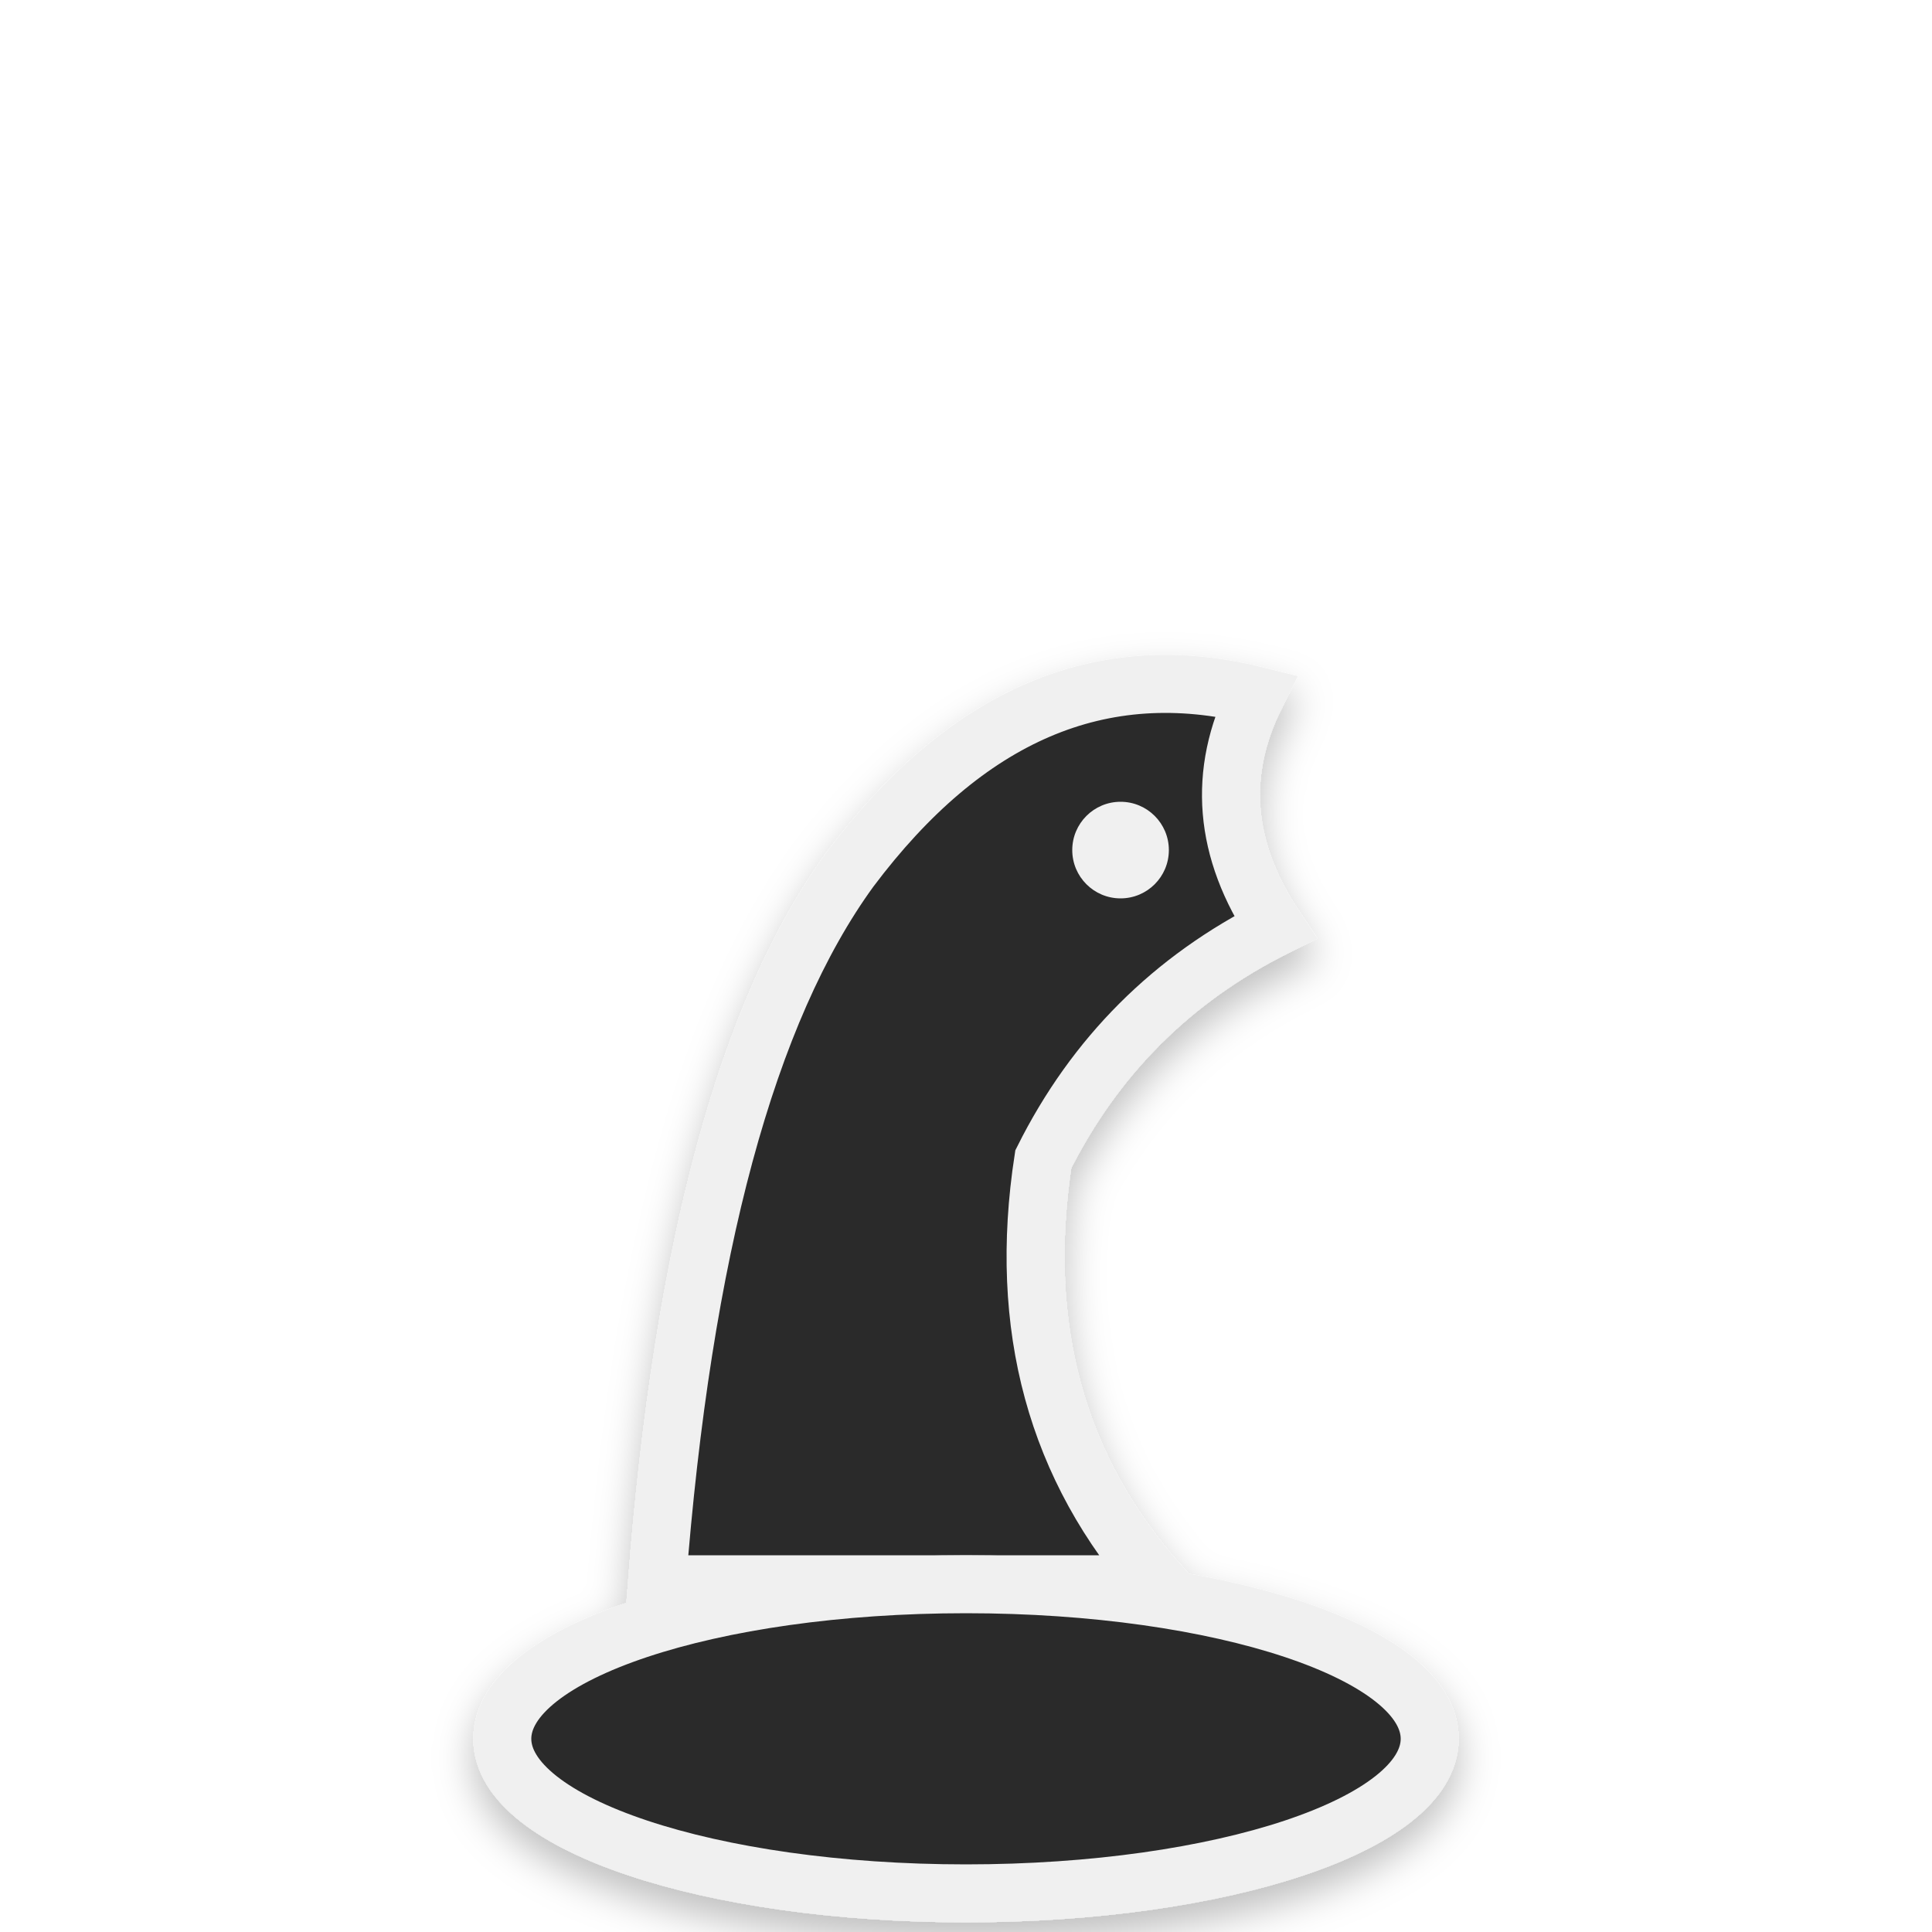
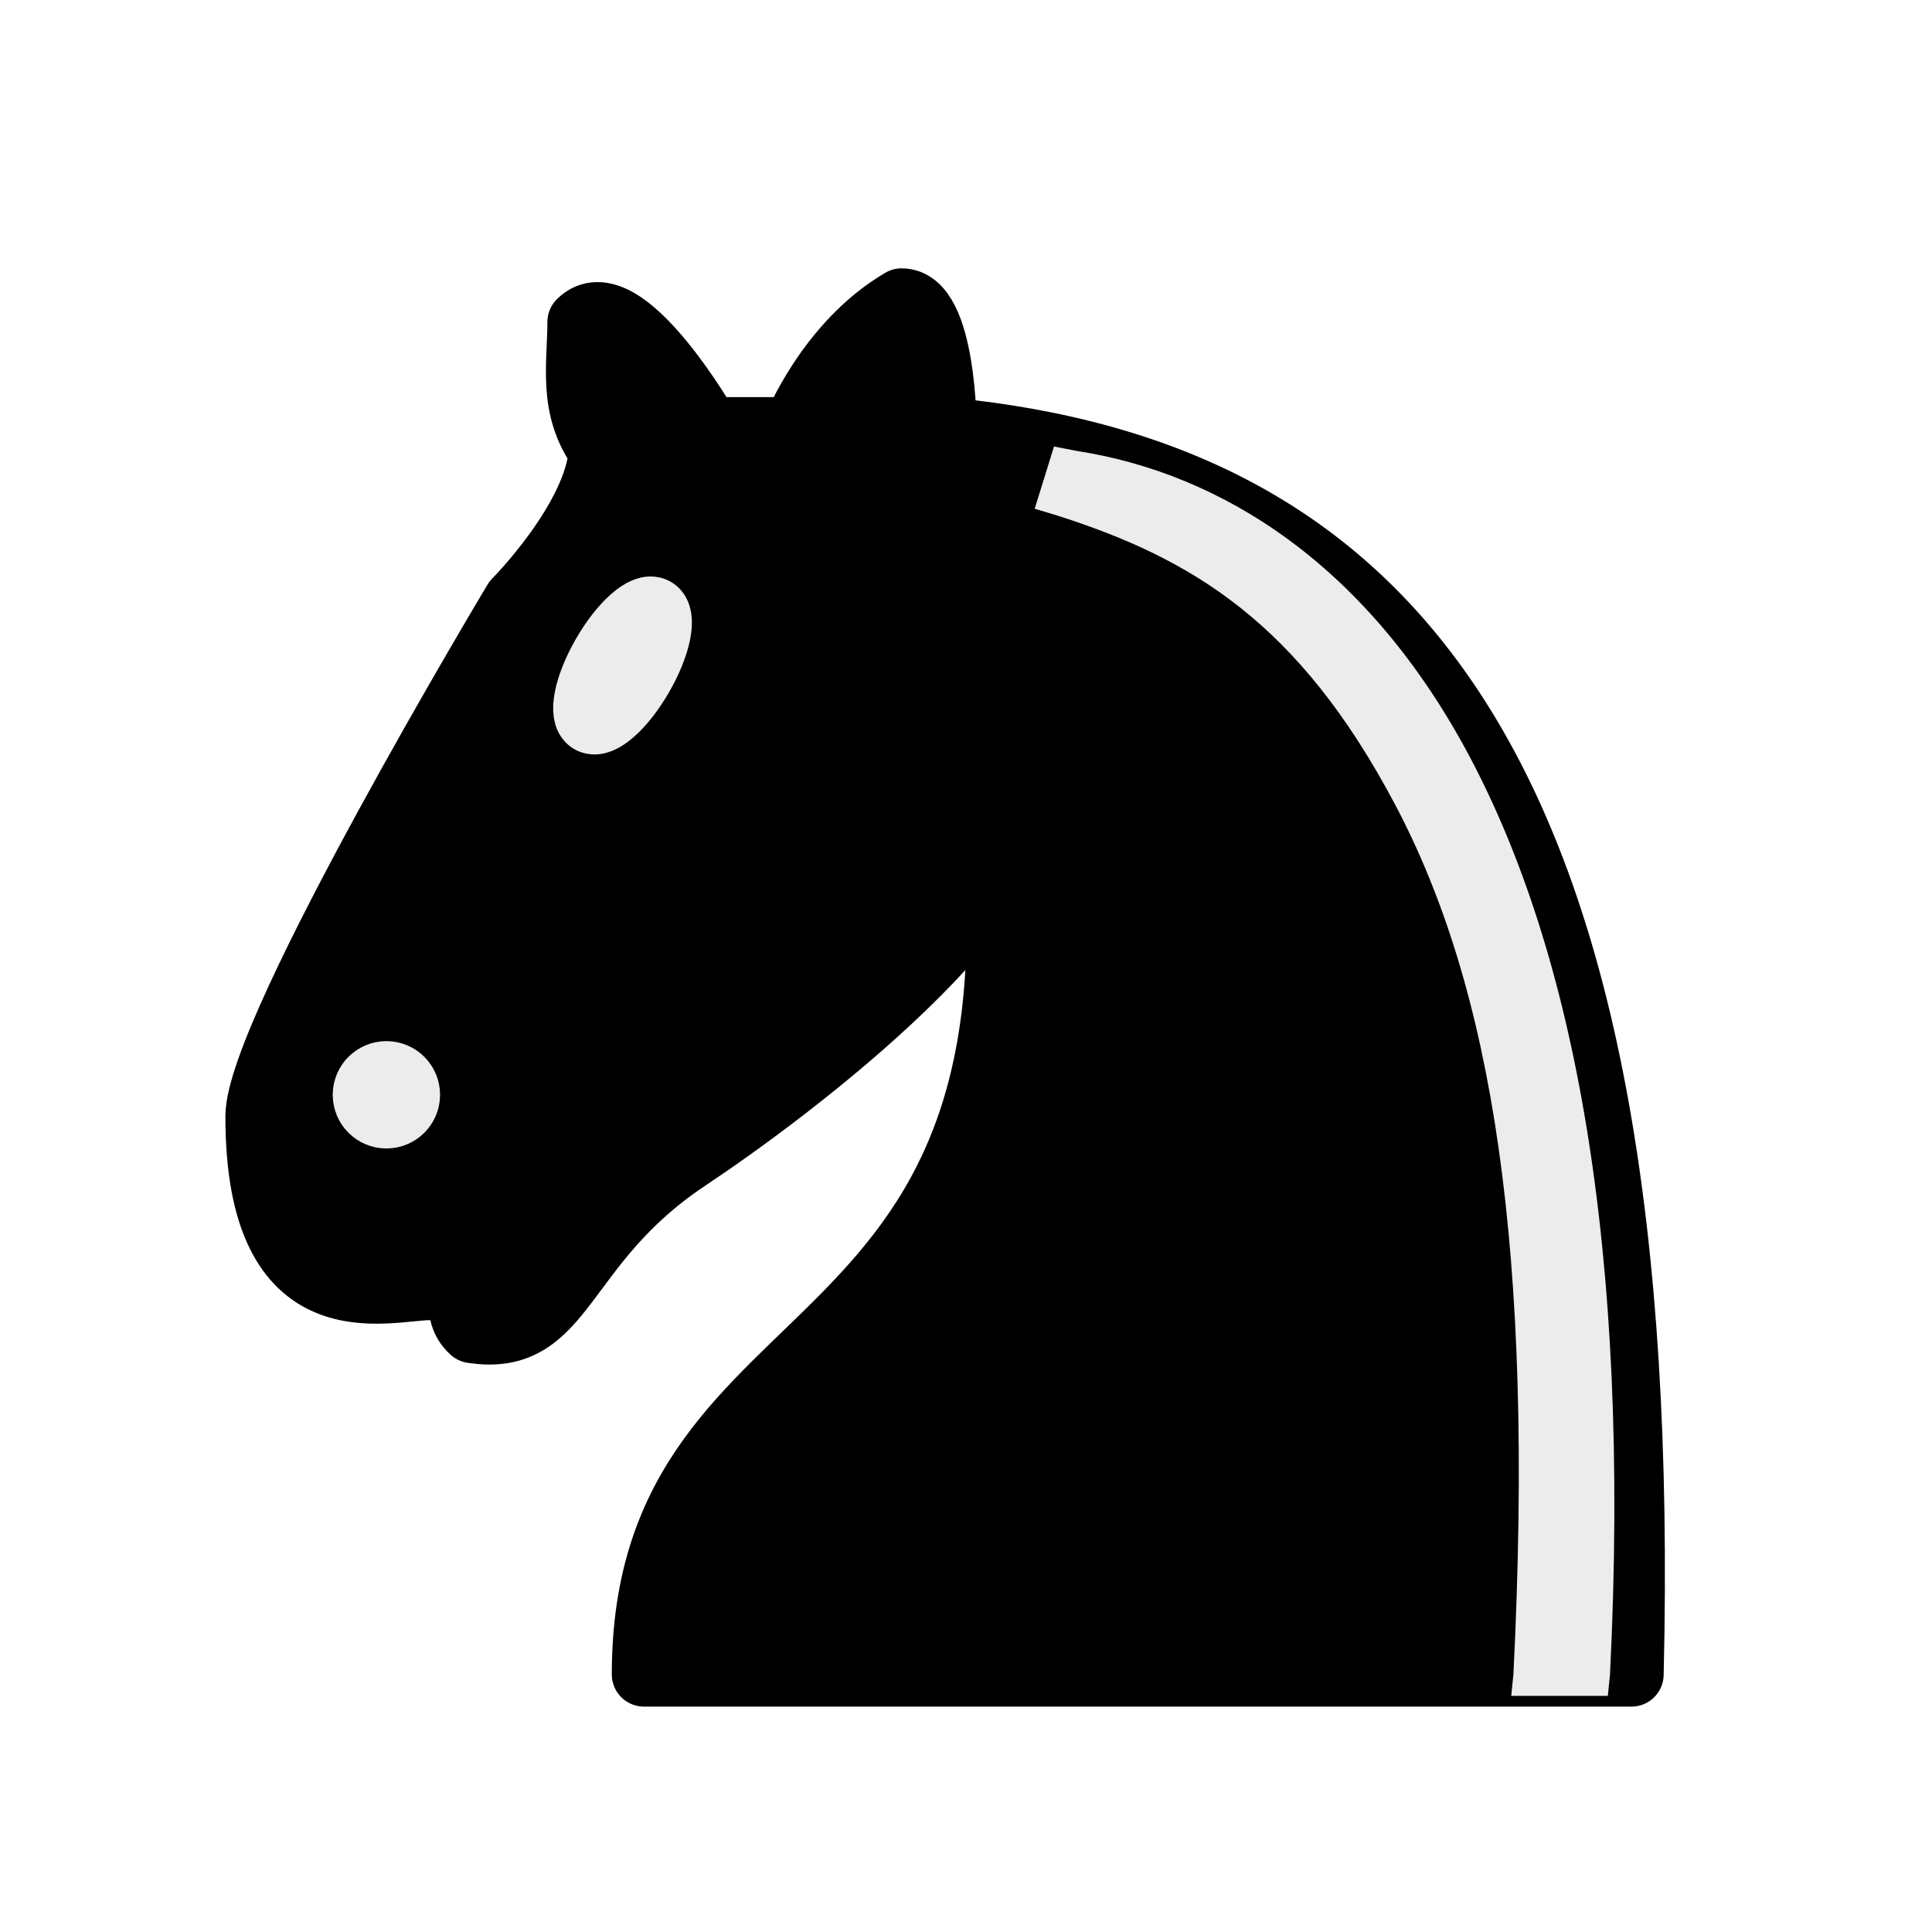
- <svg xmlns="http://www.w3.org/2000/svg" viewBox="0 0 100 100" width="100" height="100">
-   <defs>
-     <filter id="shadow" x="-20%" y="-20%" width="140%" height="140%">
-       <feDropShadow dx="0" dy="1" stdDeviation="1" flood-color="#000" flood-opacity="0.25" />
-     </filter>
-   </defs>
-   <g filter="url(#shadow)">
-     <path d="M34 82 Q36 56 44 45 Q53 33 65 36 Q62 42 66 48 Q58 52 54 60 Q52 73 60 82 Z" fill="#2a2a2a" stroke="#f0f0f0" stroke-width="3" />
-     <circle cx="58" cy="44" r="2.5" fill="#f0f0f0" />
-     <ellipse cx="50" cy="90" rx="24" ry="8" fill="#2a2a2a" stroke="#f0f0f0" stroke-width="3" />
+ <svg xmlns="http://www.w3.org/2000/svg" viewBox="0 0 45 45" width="96" height="96">
+   <g id="black-knight" class="black knight" fill="none" fill-rule="evenodd" stroke="#000" stroke-width="1.5" stroke-linecap="round" stroke-linejoin="round">
+     <path d="M 22,10 C 32.5,11 38.5,18 38,39 L 15,39 C 15,30 25,32.5 23,18" style="fill:#000000; stroke:#000000;" />
+     <path d="M 24,18 C 24.38,20.91 18.45,25.37 16,27 C 13,29 13.18,31.34 11,31 C 9.958,30.06 12.41,27.96 11,28 C 10,28 11.19,29.23 10,30 C 9,30 5.997,31 6,26 C 6,24 12,14 12,14 C 12,14 13.89,12.1 14,10.5 C 13.27,9.506 13.5,8.5 13.5,7.5 C 14.5,6.5 16.5,10 16.5,10 L 18.5,10 C 18.5,10 19.28,8.008 21,7 C 22,7 22,10 22,10" style="fill:#000000; stroke:#000000;" />
+     <path d="M 9.5 25.5 A 0.5 0.5 0 1 1 8.5,25.5 A 0.5 0.5 0 1 1 9.5 25.5 z" style="fill:#ececec; stroke:#ececec;" />
+     <path d="M 15 15.5 A 0.5 1.5 0 1 1 14,15.5 A 0.5 1.5 0 1 1 15 15.5 z" transform="matrix(0.866,0.5,-0.5,0.866,9.693,-5.173)" style="fill:#ececec; stroke:#ececec;" />
+     <path d="M 24.55,10.4 L 24.1,11.85 L 24.6,12 C 27.75,13 30.25,14.49 32.5,18.75 C 34.75,23.01 35.75,29.06 35.25,39 L 35.2,39.5 L 37.45,39.5 L 37.5,39 C 38,28.94 36.62,22.15 34.25,17.66 C 31.88,13.17 28.46,11.02 25.06,10.5 L 24.55,10.4 z " style="fill:#ececec; stroke:none;" />
  </g>
</svg>
